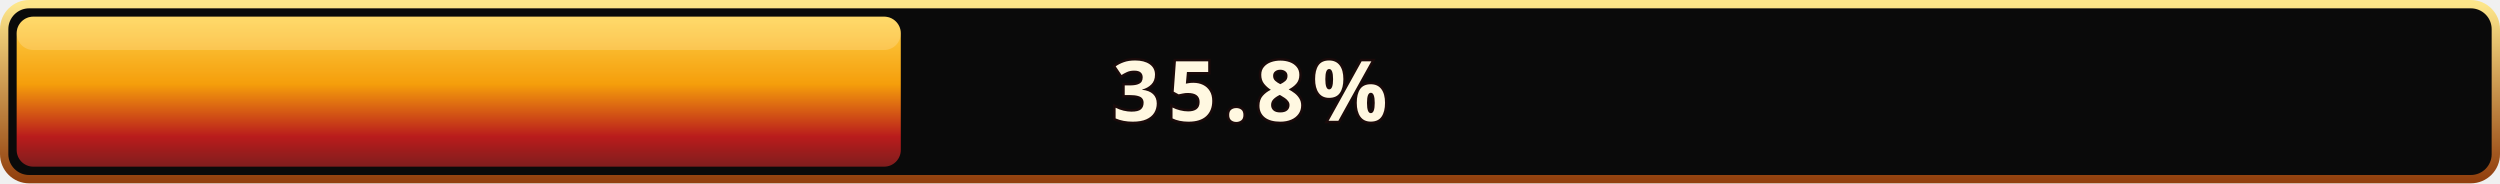
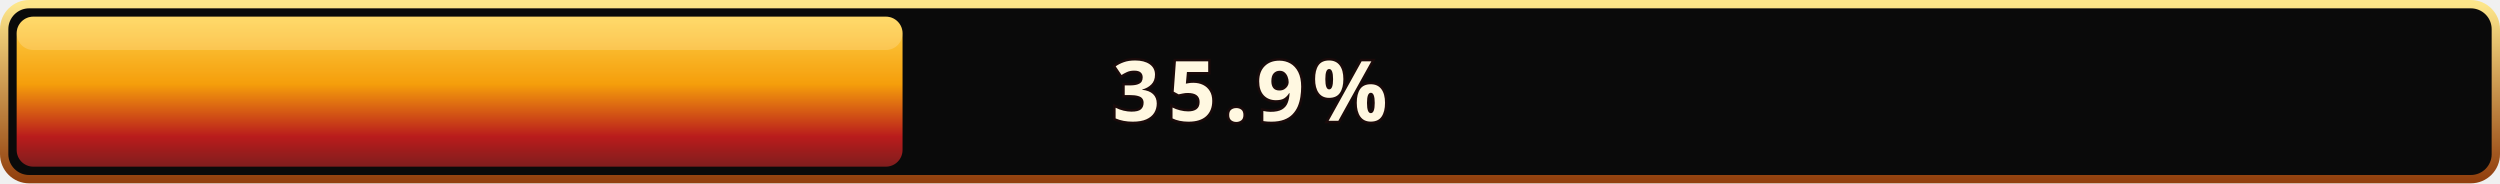
- <svg xmlns="http://www.w3.org/2000/svg" width="600" height="44" viewBox="0 0 600 44" role="img" aria-label="Progress 35.8%">
+ <svg xmlns="http://www.w3.org/2000/svg" width="600" height="44" viewBox="0 0 600 44" role="img" aria-label="Progress 35.9%">
  <defs>
    <linearGradient id="fillGrad" x1="0" y1="0" x2="0" y2="1">
      <stop offset="0%" stop-color="#ffd24a" />
      <stop offset="45%" stop-color="#f59e0b" />
      <stop offset="80%" stop-color="#b91c1c" />
      <stop offset="100%" stop-color="#7f1d1d" />
    </linearGradient>
    <linearGradient id="borderGrad" x1="0" y1="0" x2="0" y2="1">
      <stop offset="0%" stop-color="#fde68a" />
      <stop offset="100%" stop-color="#92400e" />
    </linearGradient>
  </defs>
  <rect x="1" y="1" width="598" height="42" rx="6" ry="6" fill="#0a0a0a" stroke="url(#borderGrad)" stroke-width="2" />
-   <rect x="4" y="4" width="212.19" height="36" rx="4" ry="4" fill="url(#fillGrad)" />
-   <rect x="4" y="4" width="212.19" height="8" rx="4" ry="4" fill="#ffffff" opacity="0.18" />
+   <rect x="4" y="4" width="212.61" height="36" rx="4" ry="4" fill="url(#fillGrad)" />
+   <rect x="4" y="4" width="212.61" height="8" rx="4" ry="4" fill="#ffffff" opacity="0.18" />
  <text x="300" y="29" font-family="Impact, 'Arial Black', sans-serif" font-size="20" font-weight="900" text-anchor="middle" fill="#fff8e1" stroke="#1a0a0a" stroke-width="1.2" paint-order="stroke fill" letter-spacing="2">
-     35.8%
+     35.9%
  </text>
</svg>
